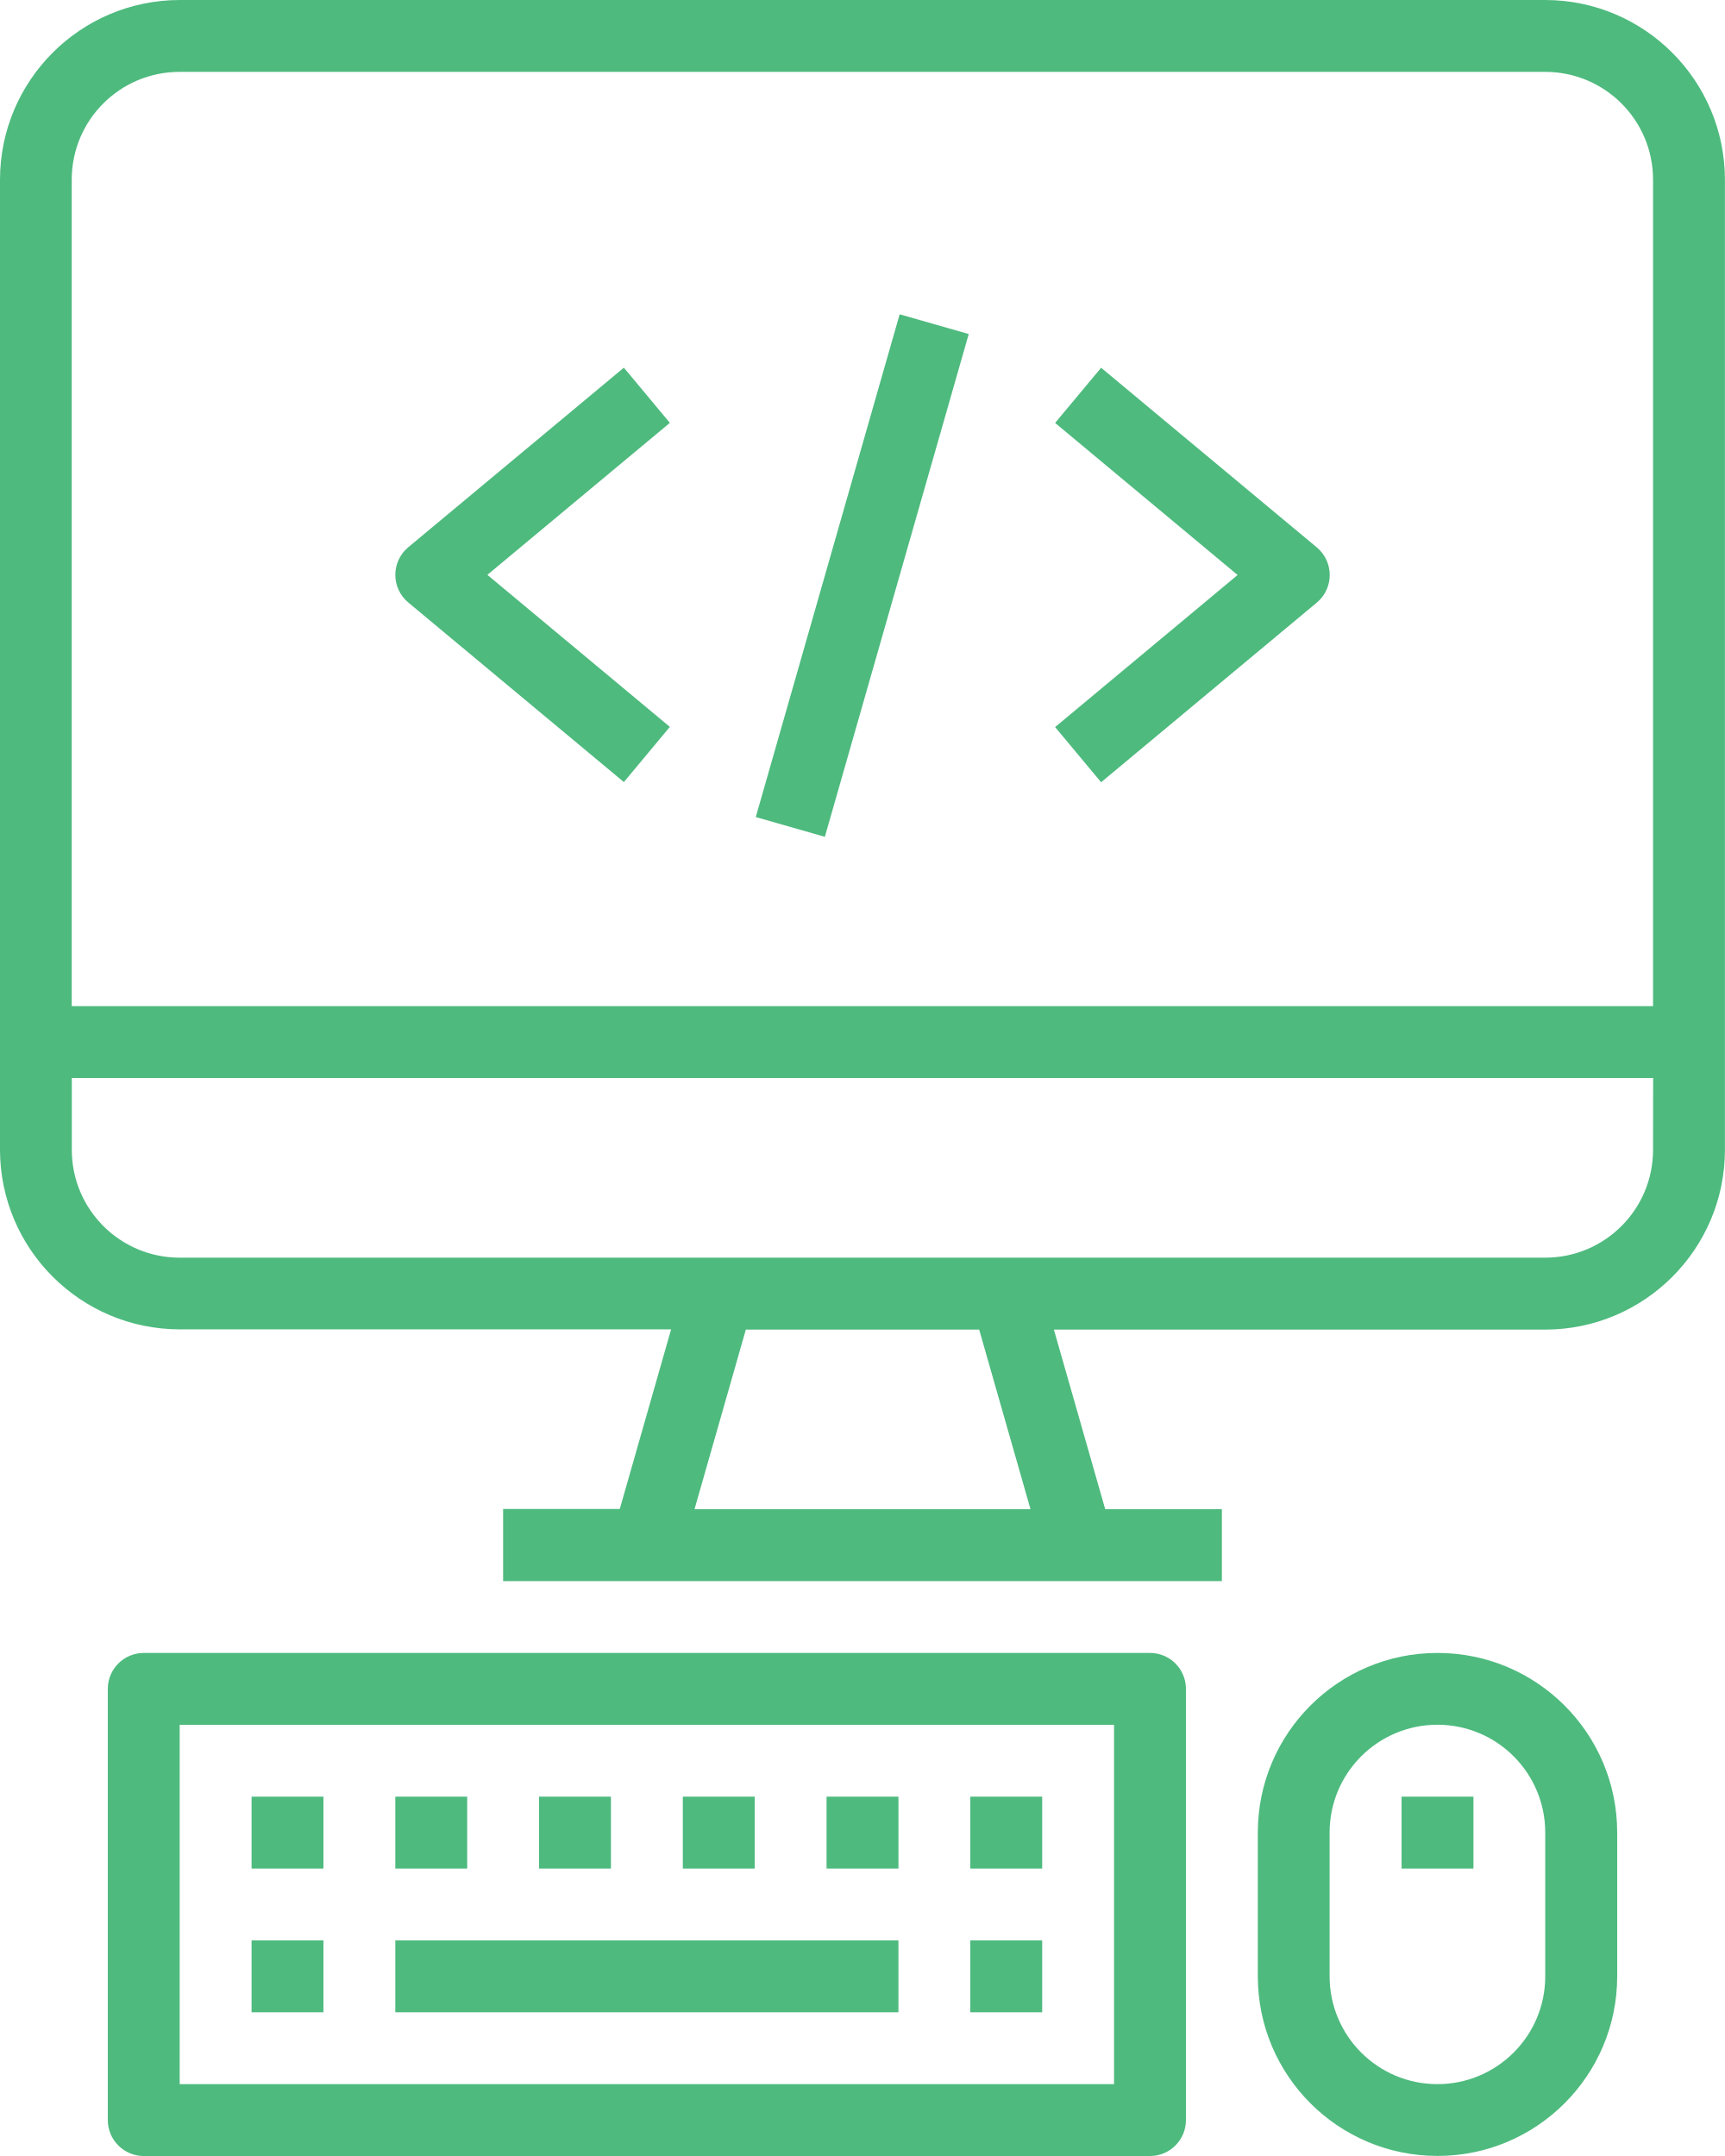
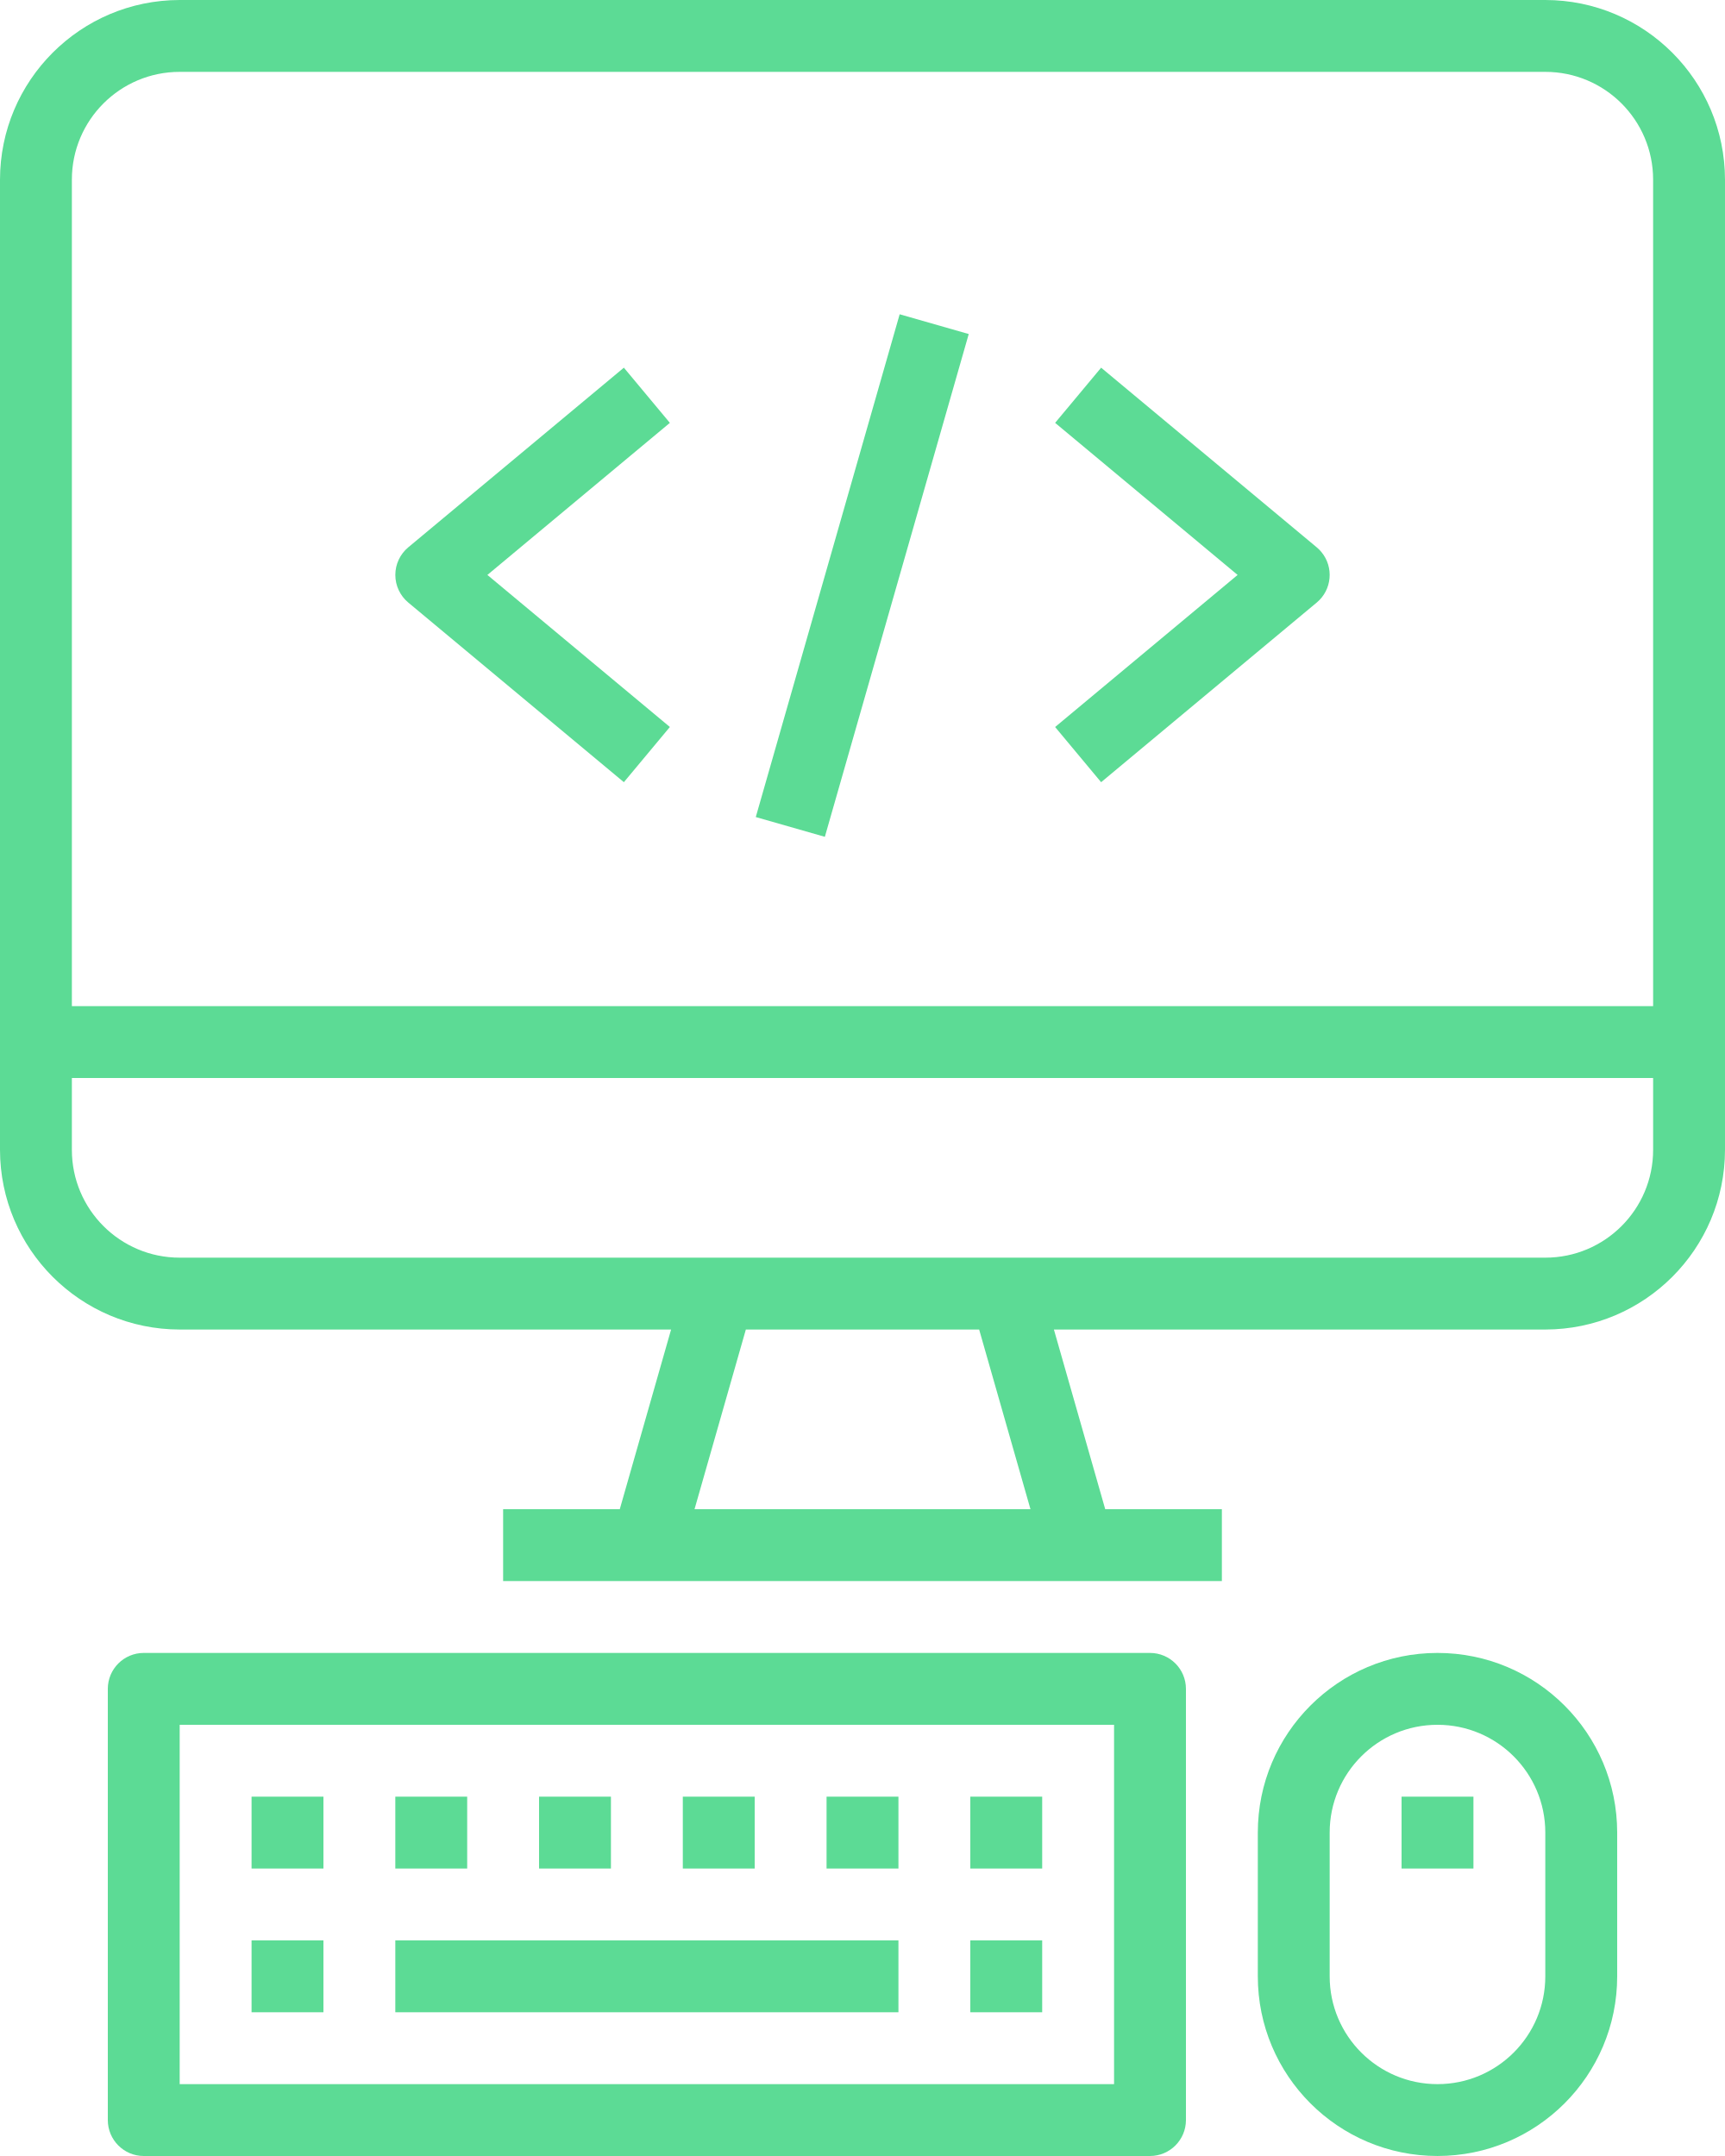
- <svg xmlns="http://www.w3.org/2000/svg" width="102.759" height="128.449" viewBox="0 0 102.759 128.449">
+ <svg xmlns="http://www.w3.org/2000/svg" width="1142.443" height="1428.054" viewBox="0 0 1142.443 1428.054">
+   <defs>
+     <style>.a{fill:#5cdb95;}</style>
+   </defs>
  <g transform="translate(-48)">
    <g transform="translate(48)">
-       <path d="M140.055,0H58.7A10.717,10.717,0,0,0,48,10.7v57.8a10.717,10.717,0,0,0,10.7,10.7H87.978l-3.057,10.7H77.971V94.2h42.816V89.914h-6.949l-3.057-10.7h29.274a10.717,10.717,0,0,0,10.7-10.7V10.7A10.717,10.717,0,0,0,140.055,0ZM89.373,89.914l3.057-10.7h13.9l3.057,10.7Zm57.1-21.408a6.422,6.422,0,0,1-6.422,6.422H58.7a6.422,6.422,0,0,1-6.422-6.422V64.225h94.2Zm0-8.563h-94.2V10.7A6.422,6.422,0,0,1,58.7,4.282h81.351a6.422,6.422,0,0,1,6.422,6.422Z" transform="translate(-48)" fill="#4eba7e" />
+       <path class="a" d="M1071.438,0H167A119.147,119.147,0,0,0,48,119V761.629a119.147,119.147,0,0,0,119,119H492.458l-33.988,119H381.212v47.6H857.23v-47.6H779.973l-33.988-119h325.453a119.147,119.147,0,0,0,119-119V119A119.147,119.147,0,0,0,1071.438,0ZM507.976,999.637l33.988-119H696.479l33.988,119Zm634.865-238.009a71.4,71.4,0,0,1-71.4,71.4H167a71.4,71.4,0,0,1-71.4-71.4v-47.6H1142.841Zm0-95.2H95.6V119A71.4,71.4,0,0,1,167,47.6h904.434a71.4,71.4,0,0,1,71.4,71.4Z" transform="translate(-48)" />
    </g>
-     <g transform="translate(54.422 98.478)">
-       <path d="M134.084,368H74.141A2.141,2.141,0,0,0,72,370.141v25.69a2.141,2.141,0,0,0,2.141,2.141h59.943a2.141,2.141,0,0,0,2.141-2.141v-25.69A2.141,2.141,0,0,0,134.084,368Zm-2.141,25.69H76.282V372.282h55.661Z" transform="translate(-72 -368)" fill="#4eba7e" />
+     <g transform="translate(119.403 1094.841)">
+       <path class="a" d="M762.226,368H95.8A23.8,23.8,0,0,0,72,391.8V677.412a23.8,23.8,0,0,0,23.8,23.8H762.226a23.8,23.8,0,0,0,23.8-23.8V391.8A23.8,23.8,0,0,0,762.226,368Zm-23.8,285.611H119.6V415.6H738.425Z" transform="translate(-72 -368)" />
    </g>
-     <g transform="translate(62.986 115.604)">
-       <rect width="4.282" height="4.282" fill="#4eba7e" />
+     <g transform="translate(214.606 1285.248)">
+       <rect class="a" width="47.602" height="47.602" />
    </g>
-     <g transform="translate(62.986 107.041)">
-       <rect width="4.282" height="4.282" fill="#4eba7e" />
+     <g transform="translate(214.606 1190.045)">
+       <rect class="a" width="47.602" height="47.602" />
    </g>
-     <g transform="translate(71.549 107.041)">
-       <rect width="4.282" height="4.282" fill="#4eba7e" />
+     <g transform="translate(309.81 1190.045)">
+       <rect class="a" width="47.602" height="47.602" />
    </g>
-     <g transform="translate(80.112 107.041)">
-       <rect width="4.282" height="4.282" fill="#4eba7e" />
+     <g transform="translate(405.013 1190.045)">
+       <rect class="a" width="47.602" height="47.602" />
    </g>
-     <g transform="translate(97.239 107.041)">
-       <rect width="4.282" height="4.282" fill="#4eba7e" />
+     <g transform="translate(595.421 1190.045)">
+       <rect class="a" width="47.602" height="47.602" />
    </g>
-     <g transform="translate(88.676 107.041)">
+     <g transform="translate(500.217 1190.045)">
      <g transform="translate(0)">
-         <rect width="4.282" height="4.282" fill="#4eba7e" />
+         <rect class="a" width="47.602" height="47.602" />
      </g>
    </g>
-     <g transform="translate(105.802 115.604)">
-       <rect width="4.282" height="4.282" fill="#4eba7e" />
+     <g transform="translate(690.624 1285.248)">
+       <rect class="a" width="47.602" height="47.602" />
    </g>
-     <g transform="translate(105.802 107.041)">
-       <rect width="4.282" height="4.282" fill="#4eba7e" />
+     <g transform="translate(690.624 1190.045)">
+       <rect class="a" width="47.602" height="47.602" />
    </g>
-     <g transform="translate(71.549 115.604)">
-       <rect width="29.971" height="4.282" fill="#4eba7e" />
+     <g transform="translate(309.81 1285.248)">
+       <rect class="a" width="333.212" height="47.602" />
    </g>
-     <g transform="translate(122.929 98.478)">
-       <path d="M338.7,368A10.7,10.7,0,0,0,328,378.7v8.563a10.7,10.7,0,0,0,21.408,0V378.7A10.7,10.7,0,0,0,338.7,368Zm6.422,19.267a6.422,6.422,0,1,1-12.845,0V378.7a6.422,6.422,0,0,1,12.845,0Z" transform="translate(-328 -368)" fill="#4eba7e" />
+     <g transform="translate(881.031 1094.841)">
+       <path class="a" d="M447,368A119.006,119.006,0,0,0,328,487v95.2a119,119,0,1,0,238.009,0V487A119.006,119.006,0,0,0,447,368Zm71.4,214.208a71.4,71.4,0,0,1-142.805,0V487a71.4,71.4,0,1,1,142.805,0Z" transform="translate(-328 -368)" />
    </g>
-     <g transform="translate(131.492 107.041)">
-       <rect width="4.282" height="4.282" fill="#4eba7e" />
+     <g transform="translate(976.235 1190.045)">
+       <rect class="a" width="47.602" height="47.602" />
    </g>
-     <g transform="translate(93.022 18.724)">
-       <rect width="31.156" height="4.28" transform="translate(0 29.954) rotate(-74.032)" fill="#4eba7e" />
-     </g>
-     <g transform="translate(71.55 21.905)">
+     <g transform="translate(548.542 208.164)">
      <g transform="translate(0)">
-         <path d="M152.358,85.144l-2.74-3.288-12.845,10.7a2.141,2.141,0,0,0,0,3.288l12.845,10.7,2.74-3.288L141.487,94.2Z" transform="translate(-136.004 -81.856)" fill="#4eba7e" />
+         <rect class="a" width="346.387" height="47.58" transform="translate(0 333.021) rotate(-74.032)" />
      </g>
    </g>
-     <g transform="translate(110.854 21.905)">
-       <path d="M298.738,92.833a2.136,2.136,0,0,0-.273-.273l-12.845-10.7-2.74,3.288,10.871,9.06-10.871,9.06,2.74,3.288,12.845-10.7A2.141,2.141,0,0,0,298.738,92.833Z" transform="translate(-282.88 -81.856)" fill="#4eba7e" />
+     <g transform="translate(309.82 243.531)">
+       <g transform="translate(0)">
+         <path class="a" d="M317.832,118.414,287.367,81.856l-142.805,119a23.8,23.8,0,0,0,0,36.558l142.805,119,30.465-36.558L196.971,219.14Z" transform="translate(-136.004 -81.856)" />
+       </g>
+     </g>
+     <g transform="translate(746.794 243.531)">
+       <path class="a" d="M459.185,203.9a23.763,23.763,0,0,0-3.035-3.035l-142.805-119L282.88,118.414,403.741,219.14,282.88,319.865l30.465,36.558,142.805-119A23.8,23.8,0,0,0,459.185,203.9Z" transform="translate(-282.88 -81.856)" />
    </g>
  </g>
</svg>
